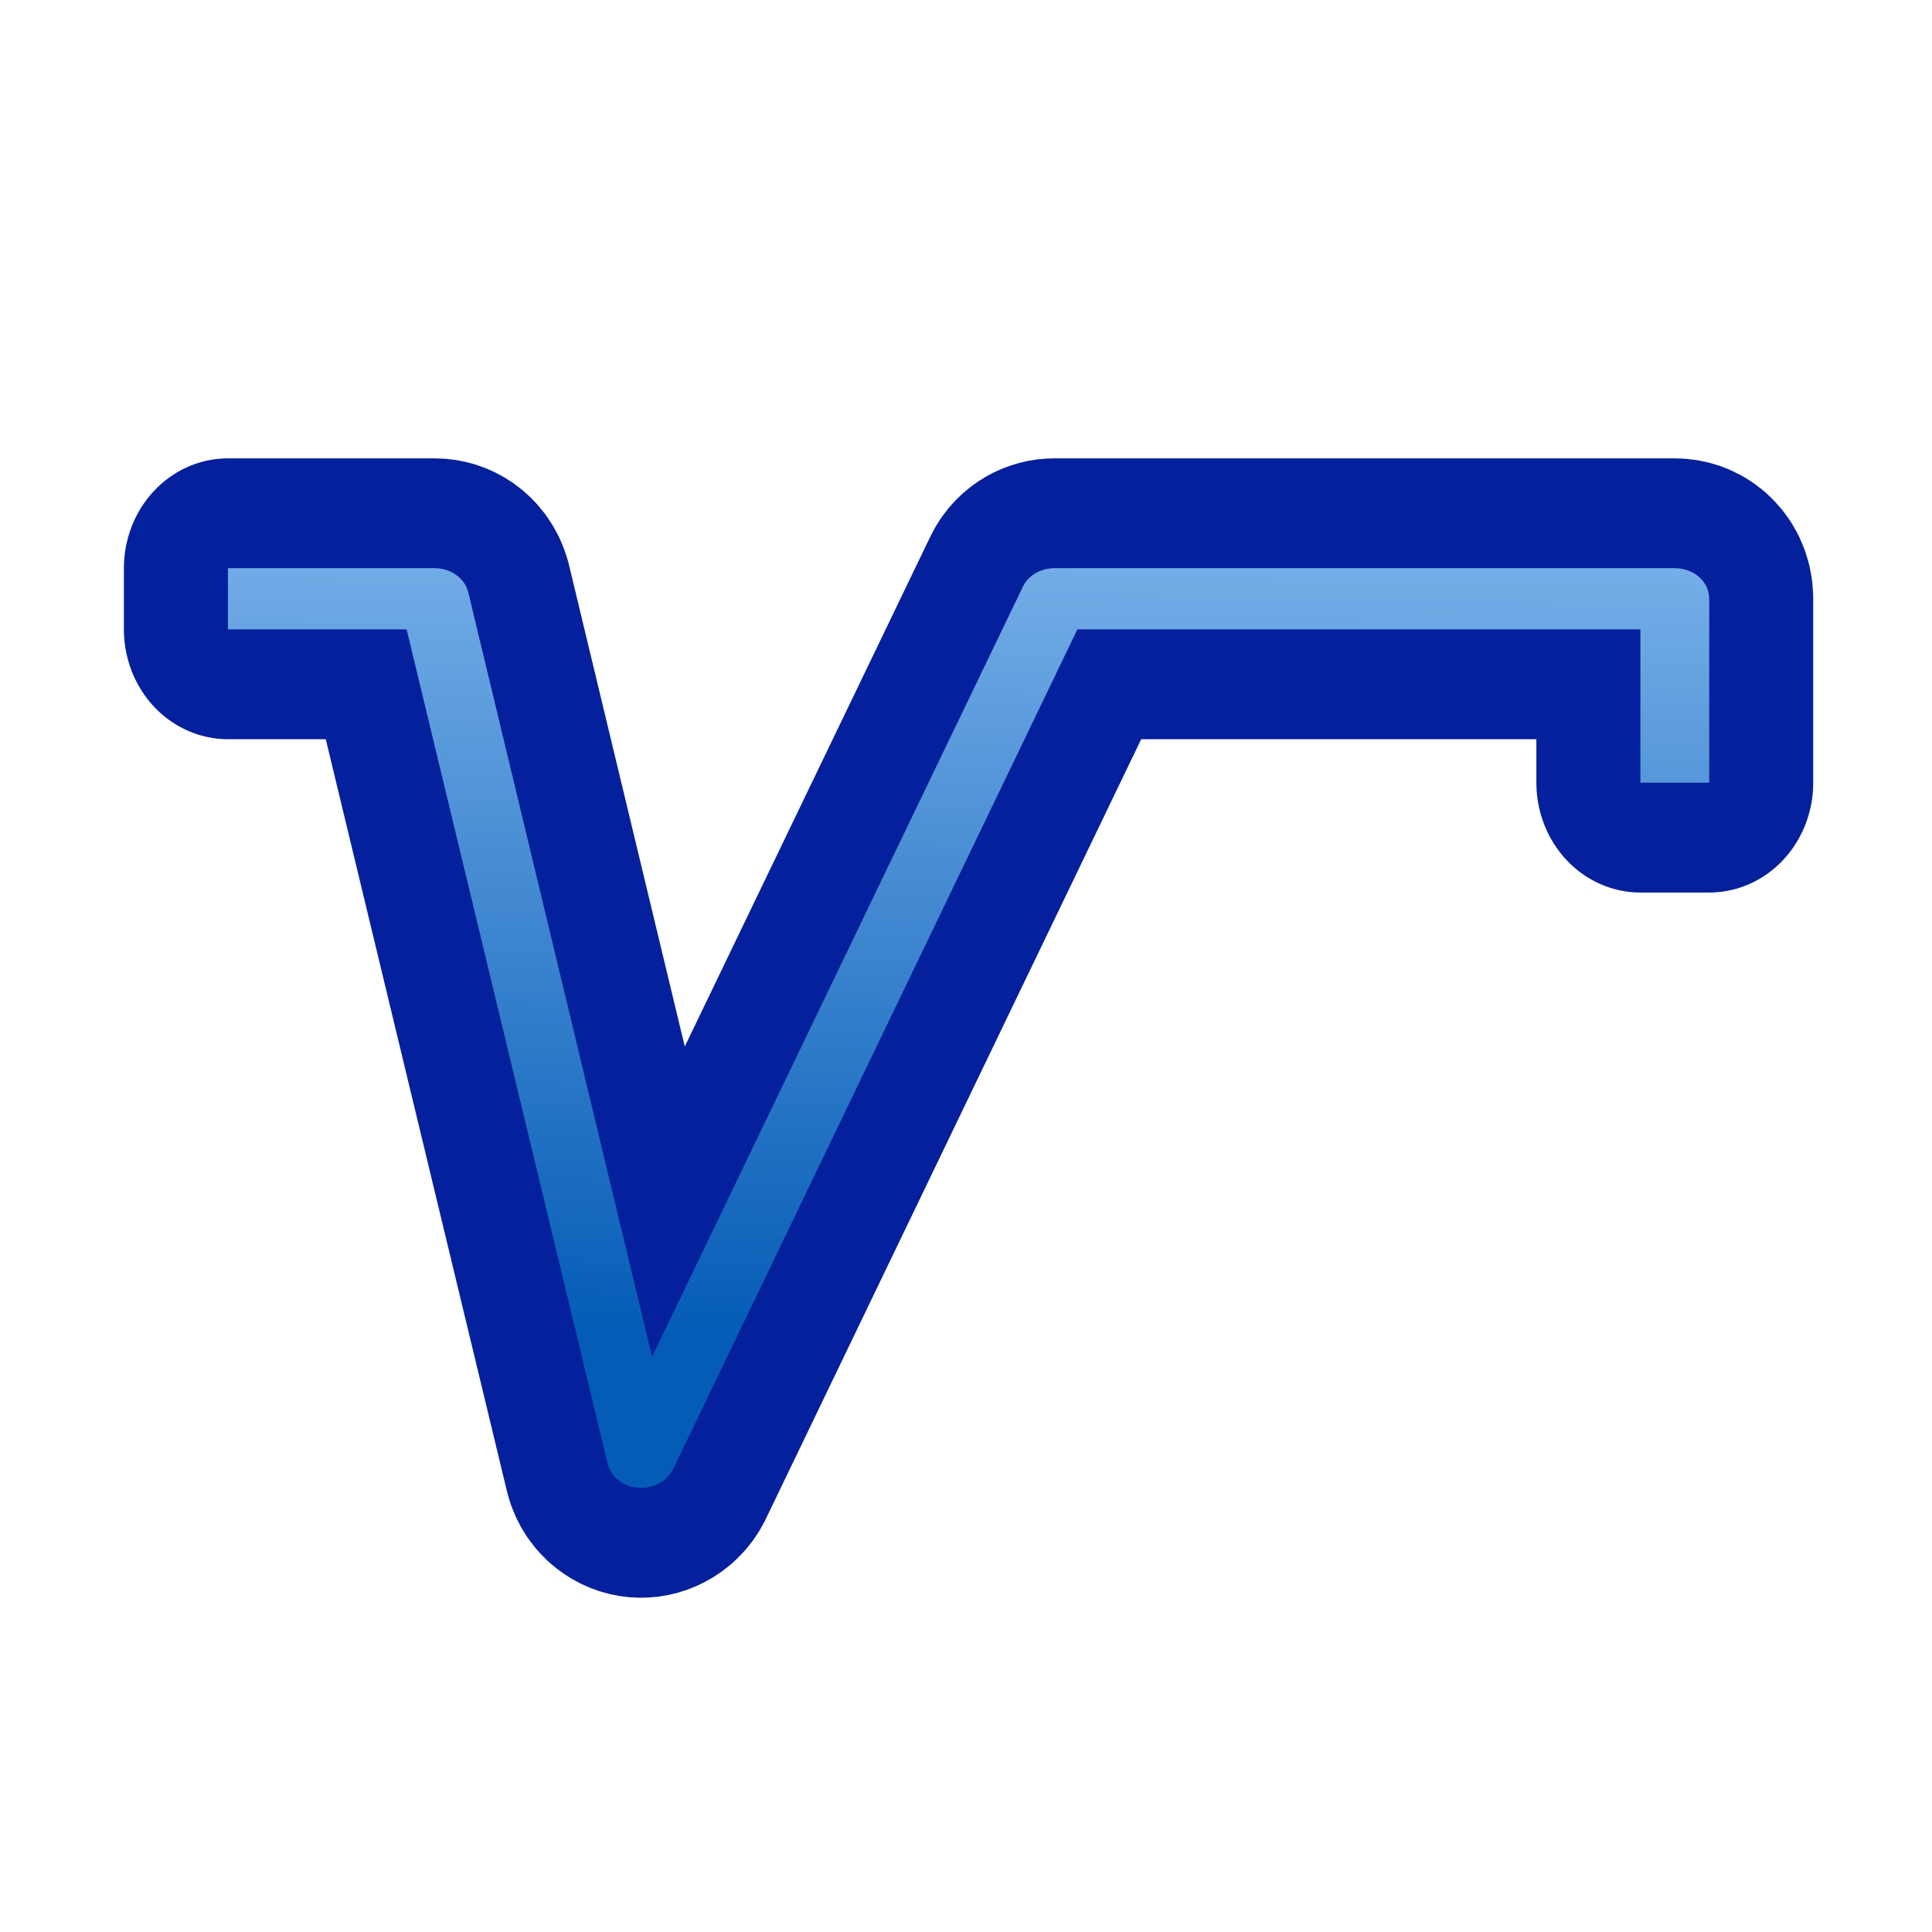
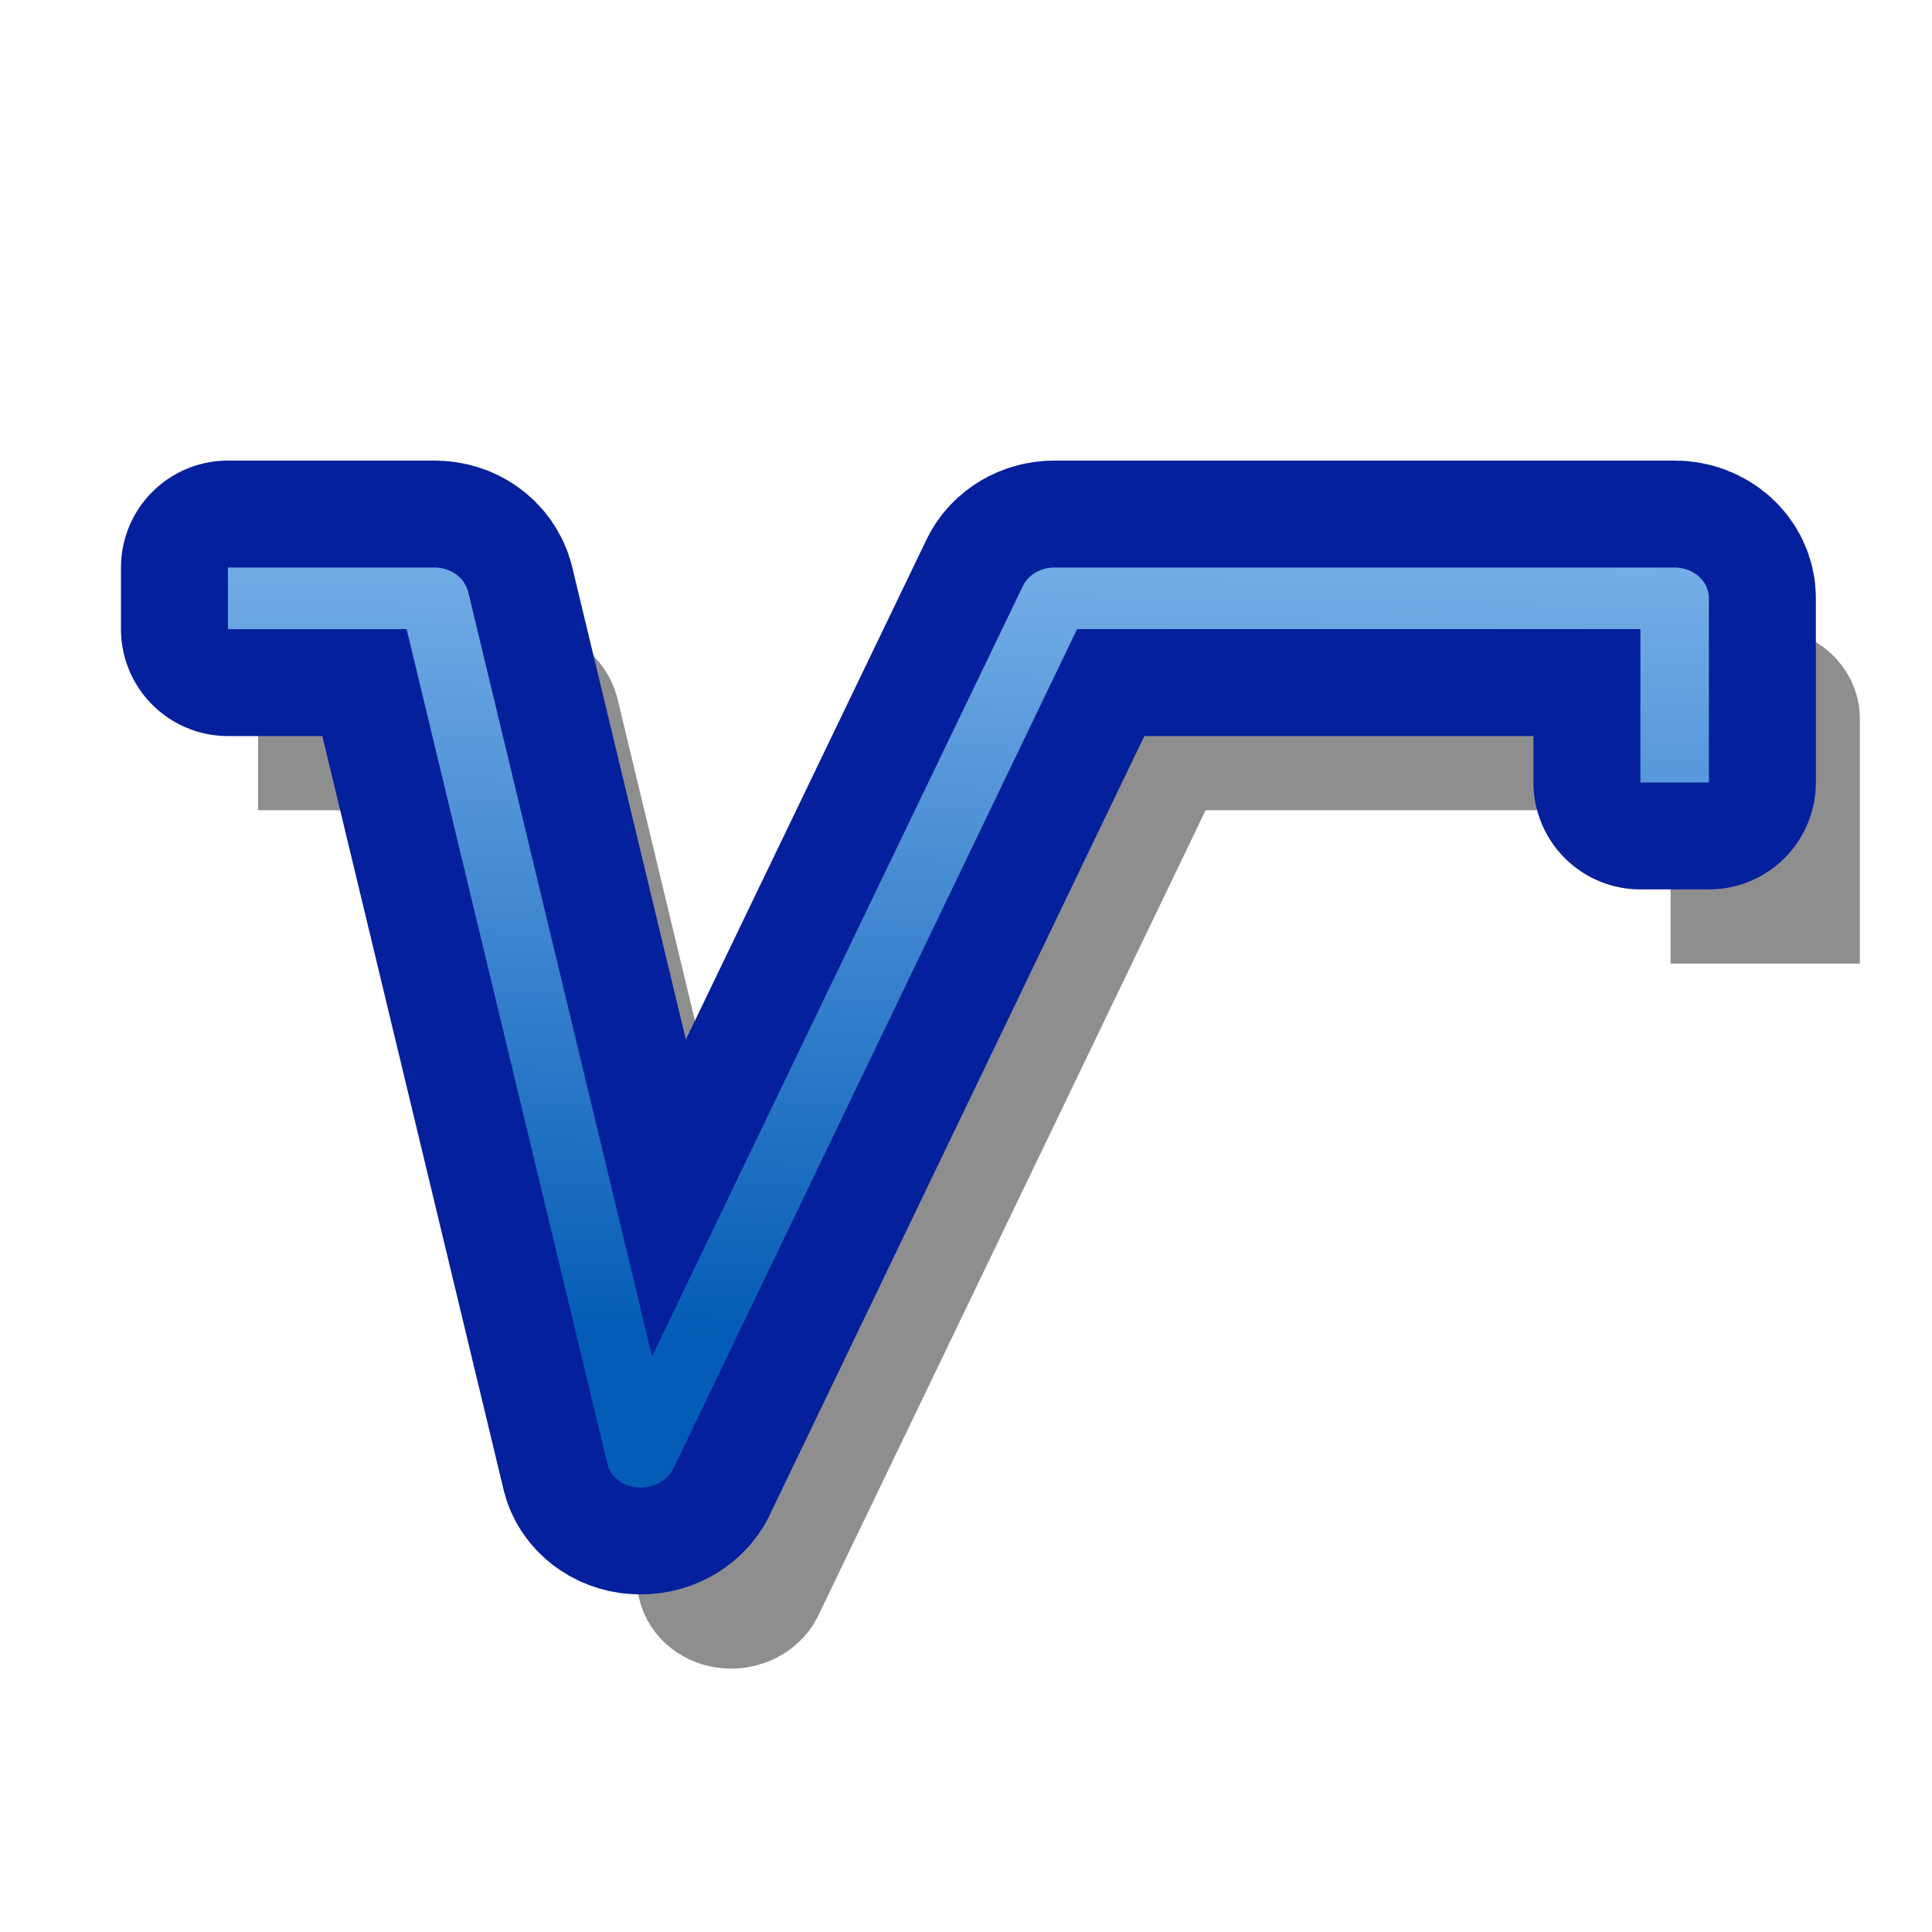
<svg xmlns="http://www.w3.org/2000/svg" version="1.1" width="64" height="64" color-interpolation="linearRGB">
  <g>
-     <path style="fill:none; stroke:#04209c; stroke-width:6.891; stroke-linejoin:round" d="M8.55 27.63V29.55H14.47L21.13 55.73C21.23 56.13 21.64 56.44 22.13 56.48C22.62 56.52 23.09 56.28 23.29 55.91L36.69 29.55H55.34V34.36H57.62V28.59C57.62 28.05 57.11 27.63 56.48 27.63H35.93C35.48 27.63 35.07 27.85 34.89 28.2L22.6 52.37L16.51 28.38C16.39 27.94 15.93 27.63 15.4 27.63H8.55z" transform="matrix(1,0,0,1.0559,-1,-10.3527)" />
-     <linearGradient id="gradient0" gradientUnits="userSpaceOnUse" x1="58.21" y1="15.81" x2="57.53" y2="52.3">
+     <path style="fill:none; stroke:#000000; stroke-opacity:0.443; stroke-width:4" d="M7.55 18.8V20.84H13.47L20.12 48.49C20.2 48.9 20.62 49.24 21.12 49.27C21.62 49.31 22.09 49.06 22.29 48.68L35.68 20.84H54.34V25.92H56.61V19.81C56.61 19.26 56.11 18.8 55.47 18.8H34.93C34.47 18.8 34.06 19.04 33.88 19.42L21.6 44.93L15.51 19.61C15.38 19.12 14.93 18.8 14.39 18.8H7.55z" transform="matrix(1,0,0,1,3,4)" />
+     <path style="fill:none; stroke:#04209c; stroke-width:7.086; stroke-linejoin:round" d="M7.55 18.8V20.84H13.47L20.12 48.49C20.2 48.9 20.62 49.24 21.12 49.27C21.62 49.31 22.09 49.06 22.29 48.68L35.68 20.84H54.34V25.92H56.61V19.81C56.61 19.26 56.11 18.8 55.47 18.8H34.93C34.47 18.8 34.06 19.04 33.88 19.42L21.6 44.93L15.51 19.61C15.38 19.12 14.93 18.8 14.39 18.8H7.55z" />
+     <linearGradient id="gradient0" gradientUnits="userSpaceOnUse" x1="57.2" y1="6.34" x2="56.52" y2="44.86">
      <stop offset="0" stop-color="#abd5ff" />
      <stop offset="1" stop-color="#045cb6" />
    </linearGradient>
-     <path style="fill:url(#gradient0)" d="M8.55 27.63V29.55H14.47L21.13 55.73C21.23 56.13 21.64 56.44 22.13 56.48C22.62 56.52 23.09 56.28 23.29 55.91L36.69 29.55H55.34V34.36H57.62V28.59C57.62 28.05 57.11 27.63 56.48 27.63H35.93C35.48 27.63 35.07 27.85 34.89 28.2L22.6 52.37L16.51 28.38C16.39 27.94 15.93 27.63 15.4 27.63H8.55z" transform="matrix(1,0,0,1.0559,-1,-10.3527)" />
+     <path style="fill:url(#gradient0)" d="M7.55 18.8V20.84H13.47L20.12 48.49C20.2 48.9 20.62 49.24 21.12 49.27C21.62 49.31 22.09 49.06 22.29 48.68L35.68 20.84H54.34V25.92H56.61V19.81C56.61 19.26 56.11 18.8 55.47 18.8H34.93C34.47 18.8 34.06 19.04 33.88 19.42L21.6 44.93L15.51 19.61C15.38 19.12 14.93 18.8 14.39 18.8H7.55z" />
  </g>
</svg>
